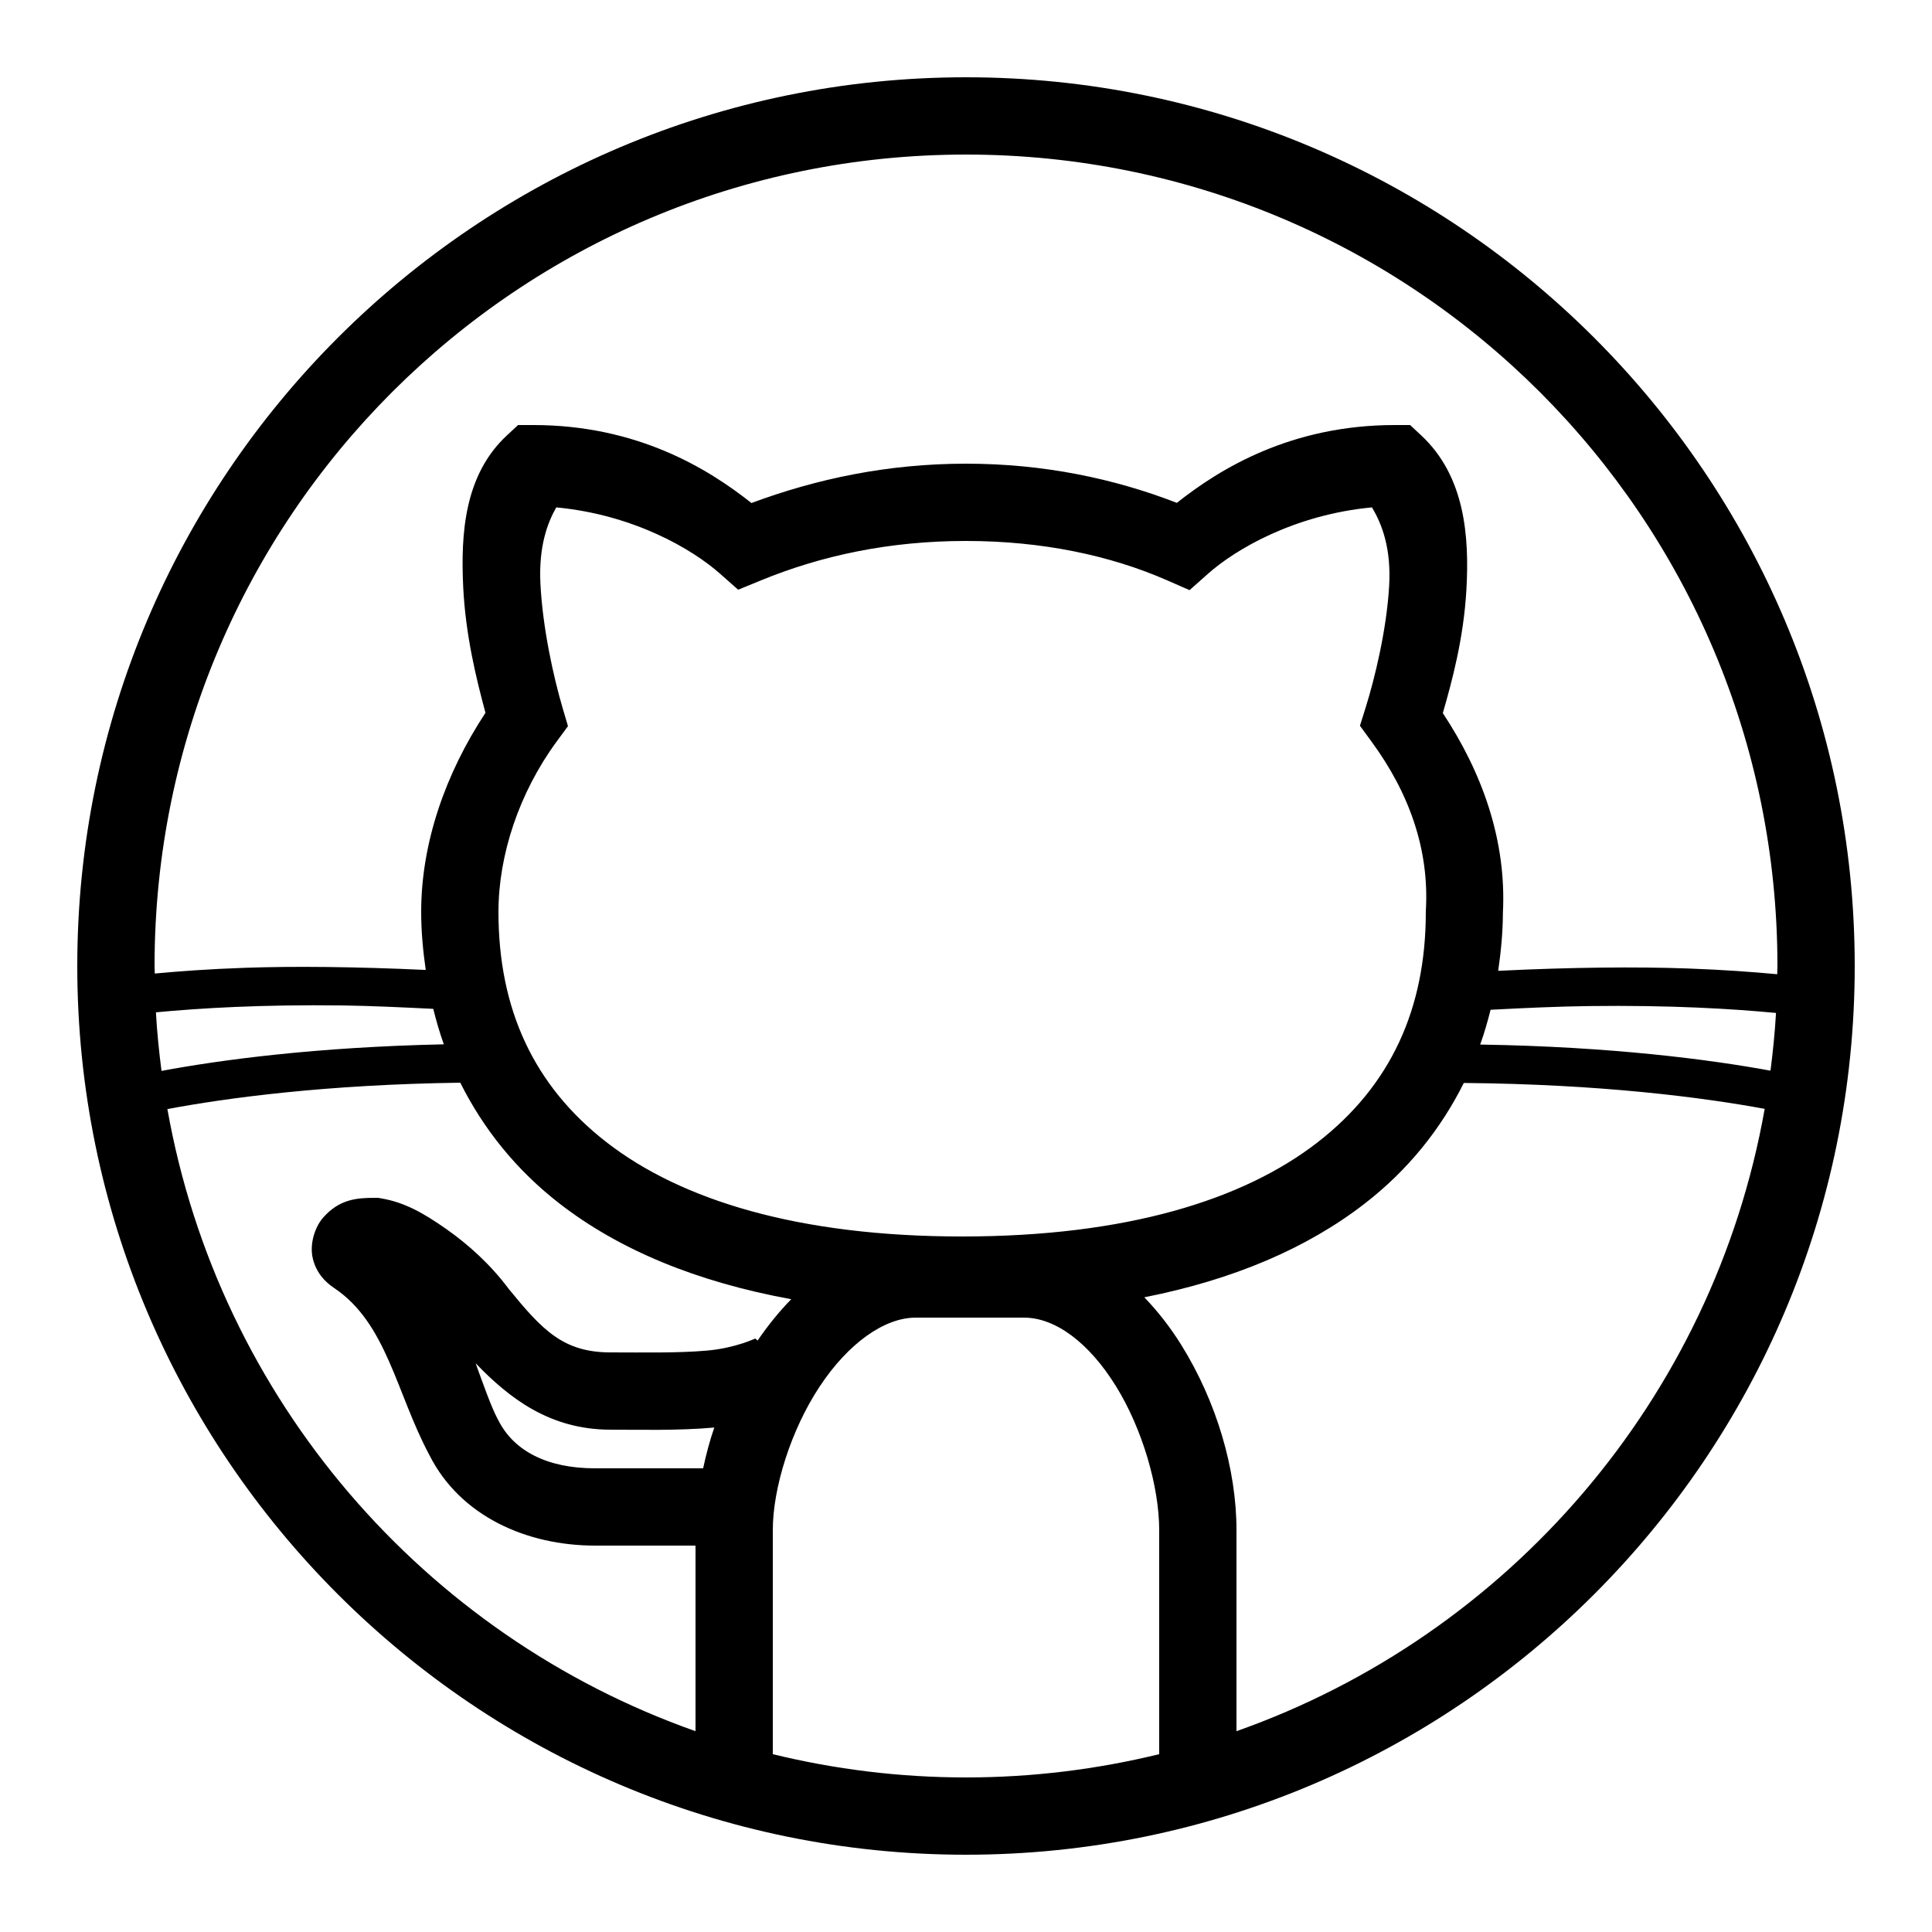
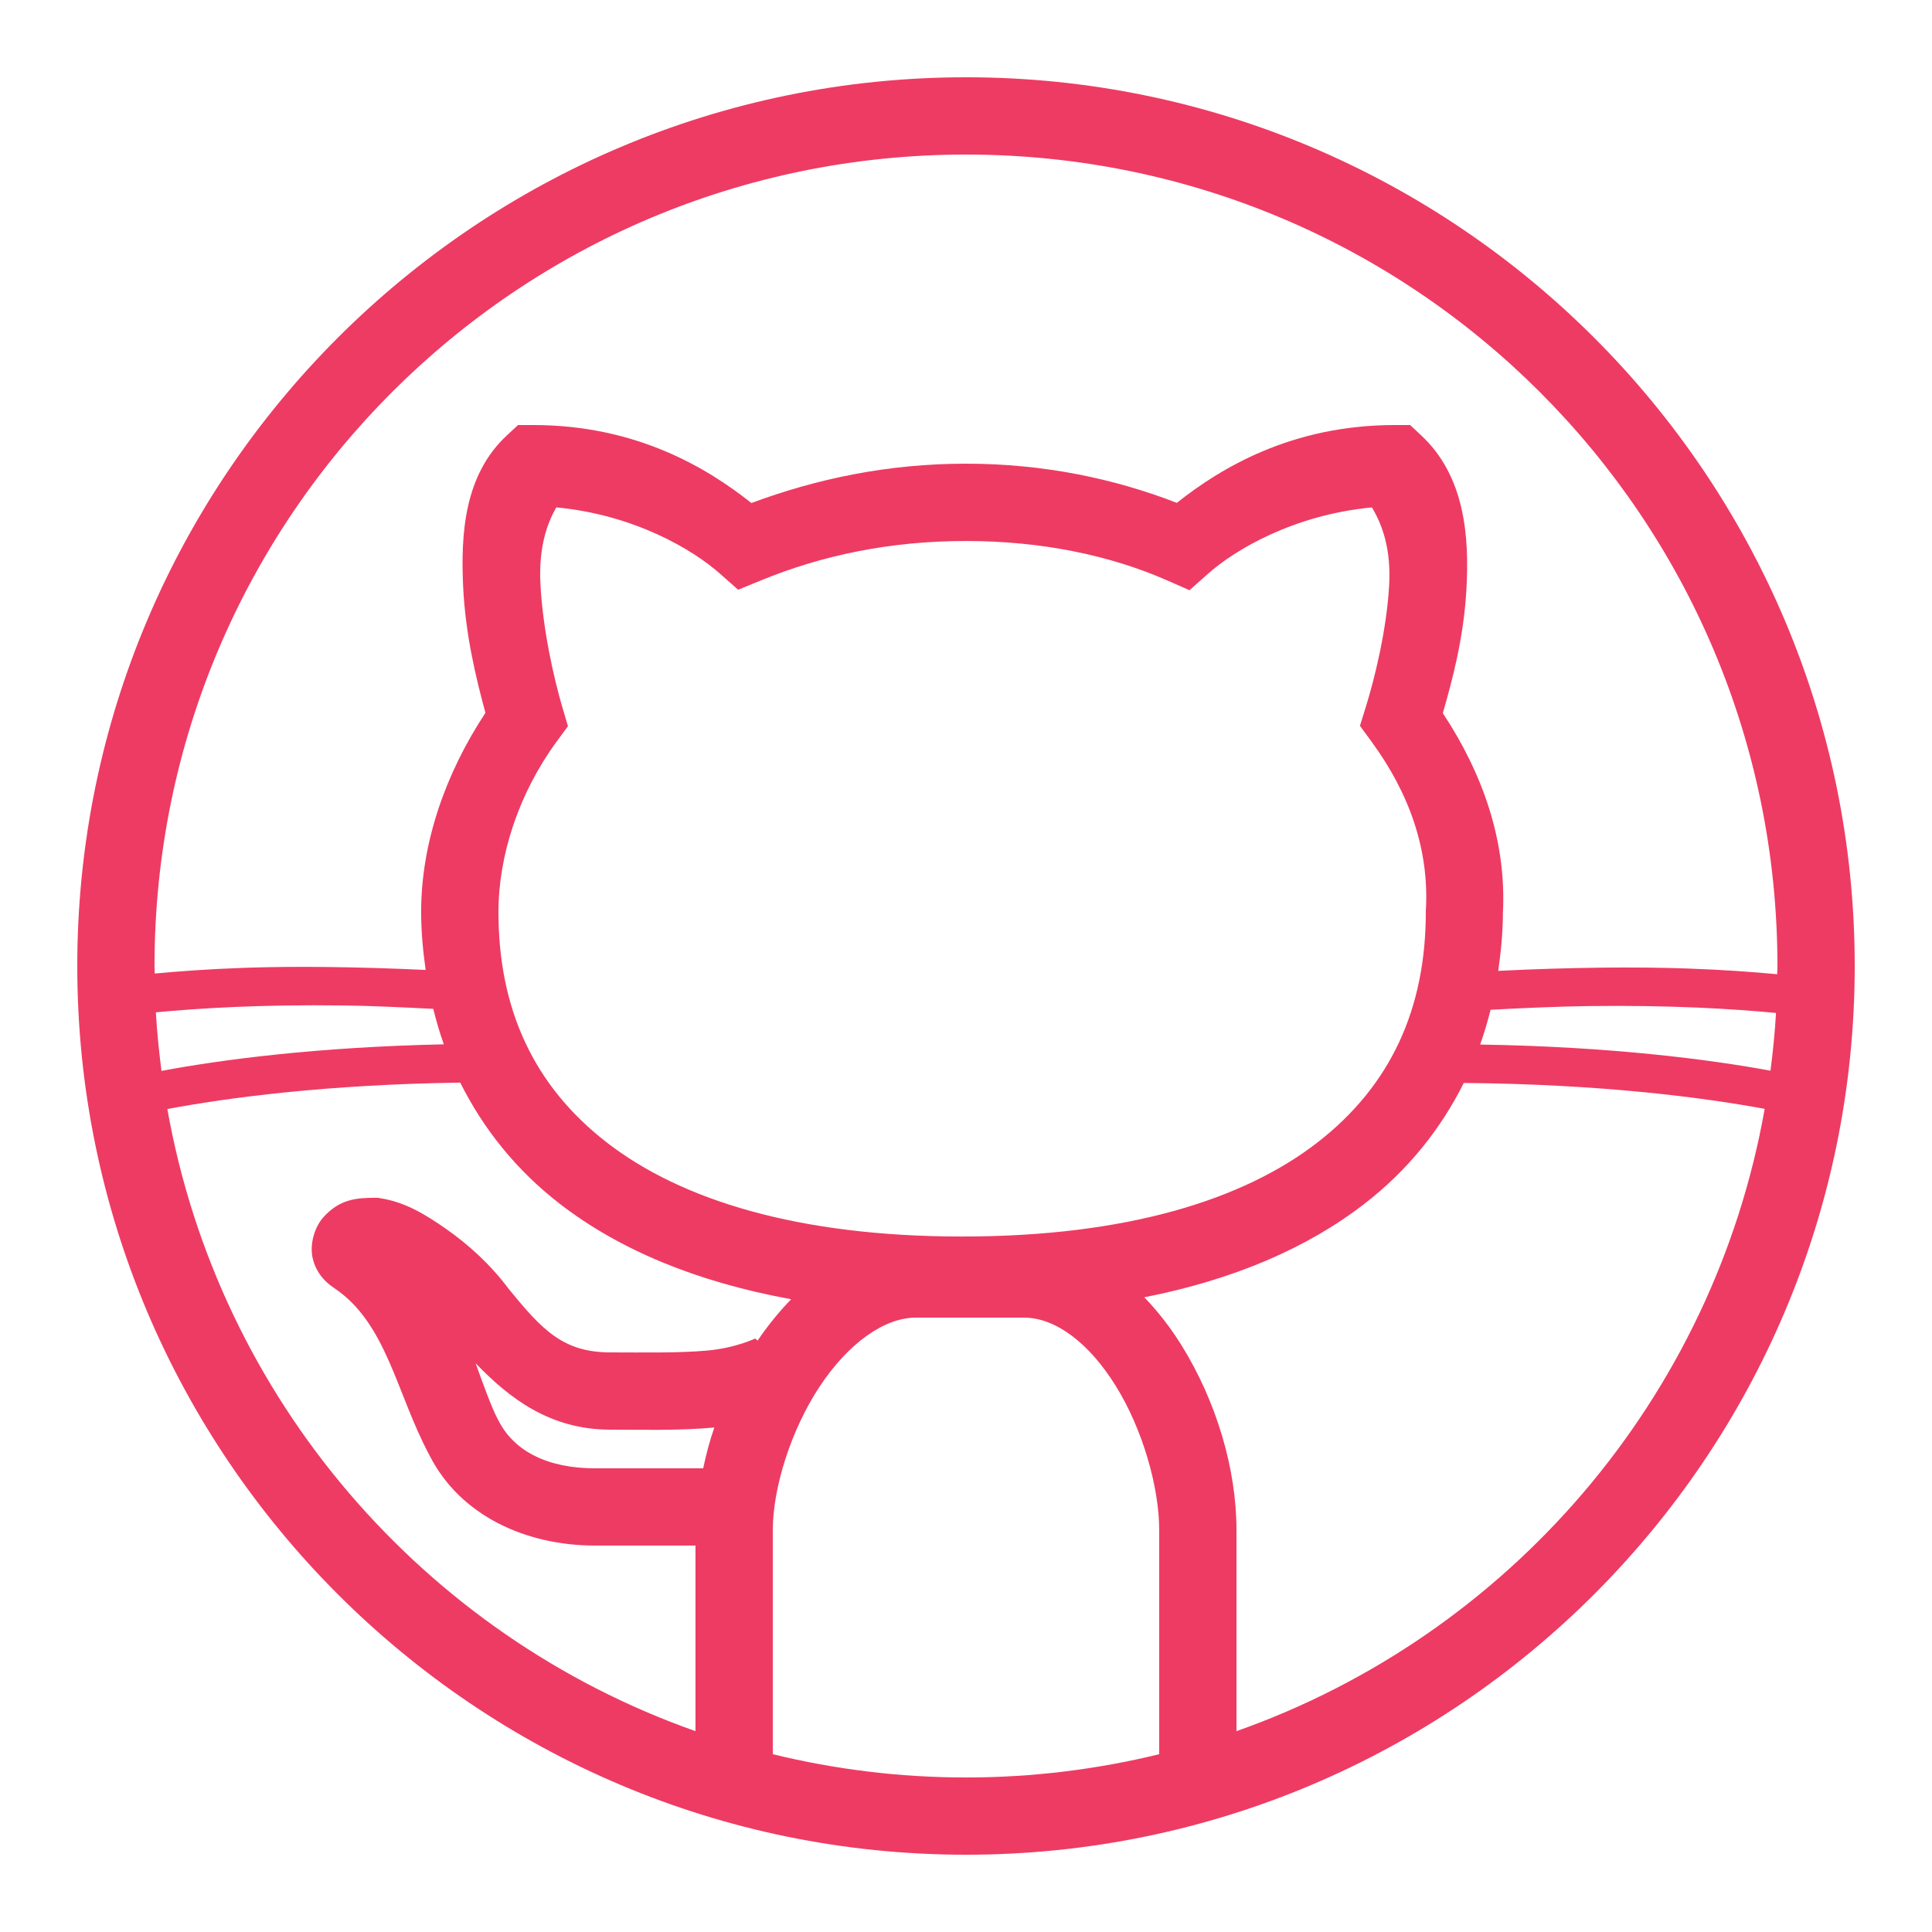
- <svg xmlns="http://www.w3.org/2000/svg" viewBox="0 0 50 50" width="100px" height="100px">
-   <path d="M 25 2 C 12.311 2 2 12.311 2 25 C 2 37.689 12.311 48 25 48 C 37.689 48 48 37.689 48 25 C 48 12.311 37.689 2 25 2 z M 25 4 C 36.607 4 46 13.393 46 25 C 46 25.071 45.995 25.142 45.994 25.213 C 45.355 25.154 44.616 25.098 43.676 25.064 C 42.347 25.017 40.672 25.031 38.773 25.125 C 38.844 24.635 38.893 24.137 38.895 23.627 C 38.991 21.754 38.363 20.002 37.34 18.455 C 37.587 17.601 37.877 16.515 37.949 15.283 C 38.032 13.879 37.911 12.322 36.783 11.27 L 36.494 11 L 36.1 11 C 33.417 11 31.58 12.123 30.457 13.014 C 28.836 12.386 27.012 12 25 12 C 22.976 12 21.136 12.391 19.447 13.018 C 18.325 12.127 16.487 11 13.801 11 L 13.408 11 L 13.119 11.268 C 12.021 12.287 11.92 13.802 11.988 15.199 C 12.049 16.432 12.322 17.552 12.564 18.447 C 11.524 20.025 10.9 21.822 10.9 23.6 C 10.9 24.111 10.948 24.61 11.018 25.102 C 9.212 25.018 7.602 25.002 6.324 25.047 C 5.385 25.08 4.645 25.136 4.006 25.195 C 4.005 25.13 4 25.065 4 25 C 4 13.393 13.393 4 25 4 z M 14.396 13.131 C 16.414 13.322 17.932 14.223 18.635 14.848 L 19.104 15.262 L 19.682 15.025 C 21.263 14.374 23.027 14 25 14 C 26.973 14 28.737 14.376 30.199 15.016 L 30.785 15.273 L 31.264 14.848 C 31.967 14.223 33.487 13.322 35.506 13.131 C 35.774 13.576 36.007 14.209 35.951 15.166 C 35.884 16.312 35.577 17.56 35.346 18.301 L 35.195 18.783 L 35.494 19.191 C 36.484 20.541 36.988 22.001 36.902 23.545 L 36.9 23.572 L 36.9 23.6 C 36.9 26.095 36.002 28.092 34.088 29.572 C 32.174 31.052 29.153 32 24.9 32 C 20.648 32 17.625 31.052 15.711 29.572 C 13.797 28.092 12.9 26.095 12.9 23.6 C 12.9 22.135 13.429 20.524 14.406 19.191 L 14.699 18.793 L 14.559 18.318 C 14.327 17.53 14.043 16.254 13.986 15.102 C 13.939 14.143 14.166 13.537 14.396 13.131 z M 8.885 26.021 C 9.591 26.031 10.401 26.069 11.213 26.109 C 11.29 26.421 11.379 26.728 11.486 27.027 C 8.179 27.097 5.705 27.43 4.18 27.715 C 4.115 27.214 4.064 26.71 4.035 26.199 C 5.162 26.092 6.751 25.994 8.885 26.021 z M 41.115 26.037 C 43.248 26.01 44.836 26.108 45.963 26.215 C 45.934 26.718 45.884 27.216 45.82 27.709 C 44.241 27.419 41.7 27.087 38.307 27.033 C 38.412 26.74 38.5 26.438 38.576 26.133 C 39.471 26.085 40.345 26.047 41.115 26.037 z M 11.912 28.02 C 12.509 29.215 13.362 30.283 14.488 31.154 C 16.029 32.346 18.032 33.178 20.477 33.623 C 20.157 33.952 19.866 34.313 19.607 34.693 L 19.547 34.641 C 19.552 34.634 19.05 34.886 18.299 34.953 C 17.548 35.02 16.622 35 15.801 35 C 14.576 35 14.036 34.421 13.174 33.367 C 12.696 32.724 12.114 32.202 11.549 31.807 C 10.97 31.401 10.476 31.116 9.865 31.014 L 9.783 31 L 9.699 31 C 9.233 31 8.781 31.034 8.359 31.516 C 8.149 31.757 8.003 32.203 8.098 32.58 C 8.192 32.958 8.431 33.19 8.645 33.332 C 10.011 34.243 10.253 36.047 11.109 37.65 C 11.909 39.244 13.636 40 15.4 40 L 18 40 L 18 44.803 C 10.968 42.321 5.665 36.205 4.332 28.703 C 5.863 28.415 8.427 28.068 11.912 28.02 z M 37.883 28.027 C 41.446 28.058 44.081 28.404 45.67 28.697 C 44.339 36.202 39.034 42.32 32 44.803 L 32 39.6 C 32 38.015 31.48 36.268 30.574 34.811 C 30.299 34.368 29.976 33.95 29.615 33.574 C 31.93 33.117 33.832 32.299 35.312 31.154 C 36.437 30.285 37.288 29.22 37.883 28.027 z M 23.699 34.1 L 26.5 34.1 C 27.313 34.1 28.18 34.747 28.875 35.865 C 29.57 36.983 30 38.484 30 39.6 L 30 45.398 C 28.397 45.789 26.724 46 25 46 C 23.276 46 21.603 45.789 20 45.398 L 20 39.6 C 20 38.509 20.468 37.011 21.209 35.889 C 21.95 34.766 22.886 34.1 23.699 34.1 z M 12.309 35.281 C 13.174 36.179 14.223 37 15.801 37 C 16.58 37 17.552 37.028 18.477 36.945 C 18.48 36.945 18.483 36.944 18.486 36.943 C 18.365 37.293 18.274 37.646 18.197 38 L 15.4 38 C 14.167 38 13.296 37.554 12.895 36.752 L 12.887 36.738 L 12.881 36.727 C 12.716 36.421 12.501 35.811 12.309 35.281 z" />
+ <svg xmlns="http://www.w3.org/2000/svg" viewBox="0,0,256,256" width="100px" height="100px" fill-rule="nonzero">
+   <g fill="#ee3b63" fill-rule="nonzero" stroke="none" stroke-width="1" stroke-linecap="butt" stroke-linejoin="miter" stroke-miterlimit="10" stroke-dasharray="" stroke-dashoffset="0" font-family="none" font-weight="none" font-size="none" text-anchor="none" style="mix-blend-mode: normal">
+     <g transform="scale(5.12,5.12)">
+       <path d="M25,2c-12.689,0 -23,10.311 -23,23c0,12.689 10.311,23 23,23c12.689,0 23,-10.311 23,-23c0,-12.689 -10.311,-23 -23,-23zM25,4c11.607,0 21,9.393 21,21c0,0.071 -0.005,0.142 -0.006,0.213c-0.64,-0.059 -1.379,-0.115 -2.318,-0.148c-1.329,-0.047 -3.004,-0.033 -4.902,0.061c0.07,-0.49 0.12,-0.988 0.121,-1.498c0.097,-1.873 -0.532,-3.624 -1.555,-5.172c0.247,-0.854 0.537,-1.94 0.609,-3.172c0.083,-1.404 -0.039,-2.961 -1.166,-4.014l-0.289,-0.27h-0.395c-2.683,0 -4.52,1.123 -5.643,2.014c-1.621,-0.628 -3.445,-1.014 -5.457,-1.014c-2.024,0 -3.864,0.391 -5.553,1.018c-1.122,-0.891 -2.96,-2.018 -5.646,-2.018h-0.393l-0.289,0.268c-1.098,1.02 -1.199,2.534 -1.131,3.932c0.06,1.232 0.333,2.353 0.576,3.248c-1.04,1.578 -1.664,3.375 -1.664,5.152c0,0.512 0.048,1.01 0.117,1.502c-1.806,-0.084 -3.415,-0.1 -4.693,-0.055c-0.94,0.033 -1.679,0.089 -2.318,0.148c-0.001,-0.065 -0.006,-0.13 -0.006,-0.195c0,-11.607 9.393,-21 21,-21zM14.396,13.131c2.018,0.191 3.536,1.092 4.238,1.717l0.469,0.414l0.578,-0.236c1.581,-0.651 3.345,-1.025 5.318,-1.025c1.973,0 3.737,0.376 5.199,1.016l0.586,0.258l0.479,-0.426c0.703,-0.625 2.224,-1.526 4.242,-1.717c0.268,0.445 0.502,1.078 0.445,2.035c-0.067,1.146 -0.374,2.394 -0.605,3.135l-0.15,0.482l0.299,0.408c0.989,1.349 1.494,2.81 1.408,4.354l-0.002,0.027v0.027c0,2.495 -0.899,4.493 -2.812,5.973c-1.914,1.48 -4.935,2.428 -9.188,2.428c-4.252,0 -7.276,-0.948 -9.189,-2.428c-1.914,-1.48 -2.811,-3.477 -2.811,-5.973c0,-1.465 0.529,-3.076 1.506,-4.408l0.293,-0.398l-0.141,-0.475c-0.232,-0.788 -0.516,-2.064 -0.572,-3.217c-0.047,-0.959 0.18,-1.565 0.41,-1.971zM8.885,26.021c0.707,0.009 1.517,0.047 2.328,0.088c0.078,0.312 0.166,0.619 0.273,0.918c-3.307,0.07 -5.782,0.402 -7.307,0.688c-0.064,-0.5 -0.116,-1.005 -0.145,-1.516c1.127,-0.107 2.716,-0.205 4.85,-0.178zM41.115,26.037c2.132,-0.027 3.72,0.071 4.848,0.178c-0.029,0.503 -0.079,1.001 -0.143,1.494c-1.58,-0.29 -4.121,-0.622 -7.514,-0.676c0.105,-0.294 0.193,-0.595 0.27,-0.9c0.895,-0.048 1.768,-0.086 2.539,-0.096zM11.912,28.02c0.597,1.196 1.449,2.263 2.576,3.135c1.541,1.191 3.543,2.024 5.988,2.469c-0.32,0.329 -0.611,0.69 -0.869,1.07l-0.061,-0.053c0.005,-0.006 -0.497,0.245 -1.248,0.312c-0.751,0.067 -1.677,0.047 -2.498,0.047c-1.225,0 -1.765,-0.579 -2.627,-1.633c-0.478,-0.644 -1.06,-1.165 -1.625,-1.561c-0.579,-0.405 -1.073,-0.691 -1.684,-0.793l-0.082,-0.014h-0.084c-0.467,0 -0.918,0.034 -1.34,0.516c-0.211,0.241 -0.356,0.687 -0.262,1.064c0.094,0.378 0.333,0.61 0.547,0.752c1.367,0.911 1.608,2.714 2.465,4.318c0.8,1.594 2.526,2.35 4.291,2.35h2.6v4.803c-7.032,-2.482 -12.335,-8.598 -13.668,-16.1c1.531,-0.288 4.095,-0.635 7.58,-0.684zM37.883,28.027c3.563,0.03 6.198,0.377 7.787,0.67c-1.331,7.504 -6.636,13.623 -13.67,16.105v-5.203c0,-1.585 -0.52,-3.332 -1.426,-4.789c-0.275,-0.442 -0.598,-0.861 -0.959,-1.236c2.315,-0.457 4.217,-1.275 5.697,-2.42c1.124,-0.869 1.975,-1.934 2.57,-3.127zM23.699,34.1h2.801c0.813,0 1.68,0.648 2.375,1.766c0.695,1.118 1.125,2.619 1.125,3.734v5.799c-1.603,0.391 -3.276,0.602 -5,0.602c-1.724,0 -3.397,-0.211 -5,-0.602v-5.799c0,-1.091 0.468,-2.588 1.209,-3.711c0.741,-1.123 1.677,-1.789 2.49,-1.789zM12.309,35.281c0.866,0.898 1.914,1.719 3.492,1.719c0.779,0 1.752,0.028 2.676,-0.055c0.003,-0 0.006,-0.002 0.01,-0.002c-0.122,0.35 -0.213,0.702 -0.289,1.057h-2.797c-1.233,0 -2.105,-0.446 -2.506,-1.248l-0.008,-0.014l-0.006,-0.012c-0.164,-0.305 -0.38,-0.916 -0.572,-1.445z" />
+     </g>
+   </g>
</svg>
